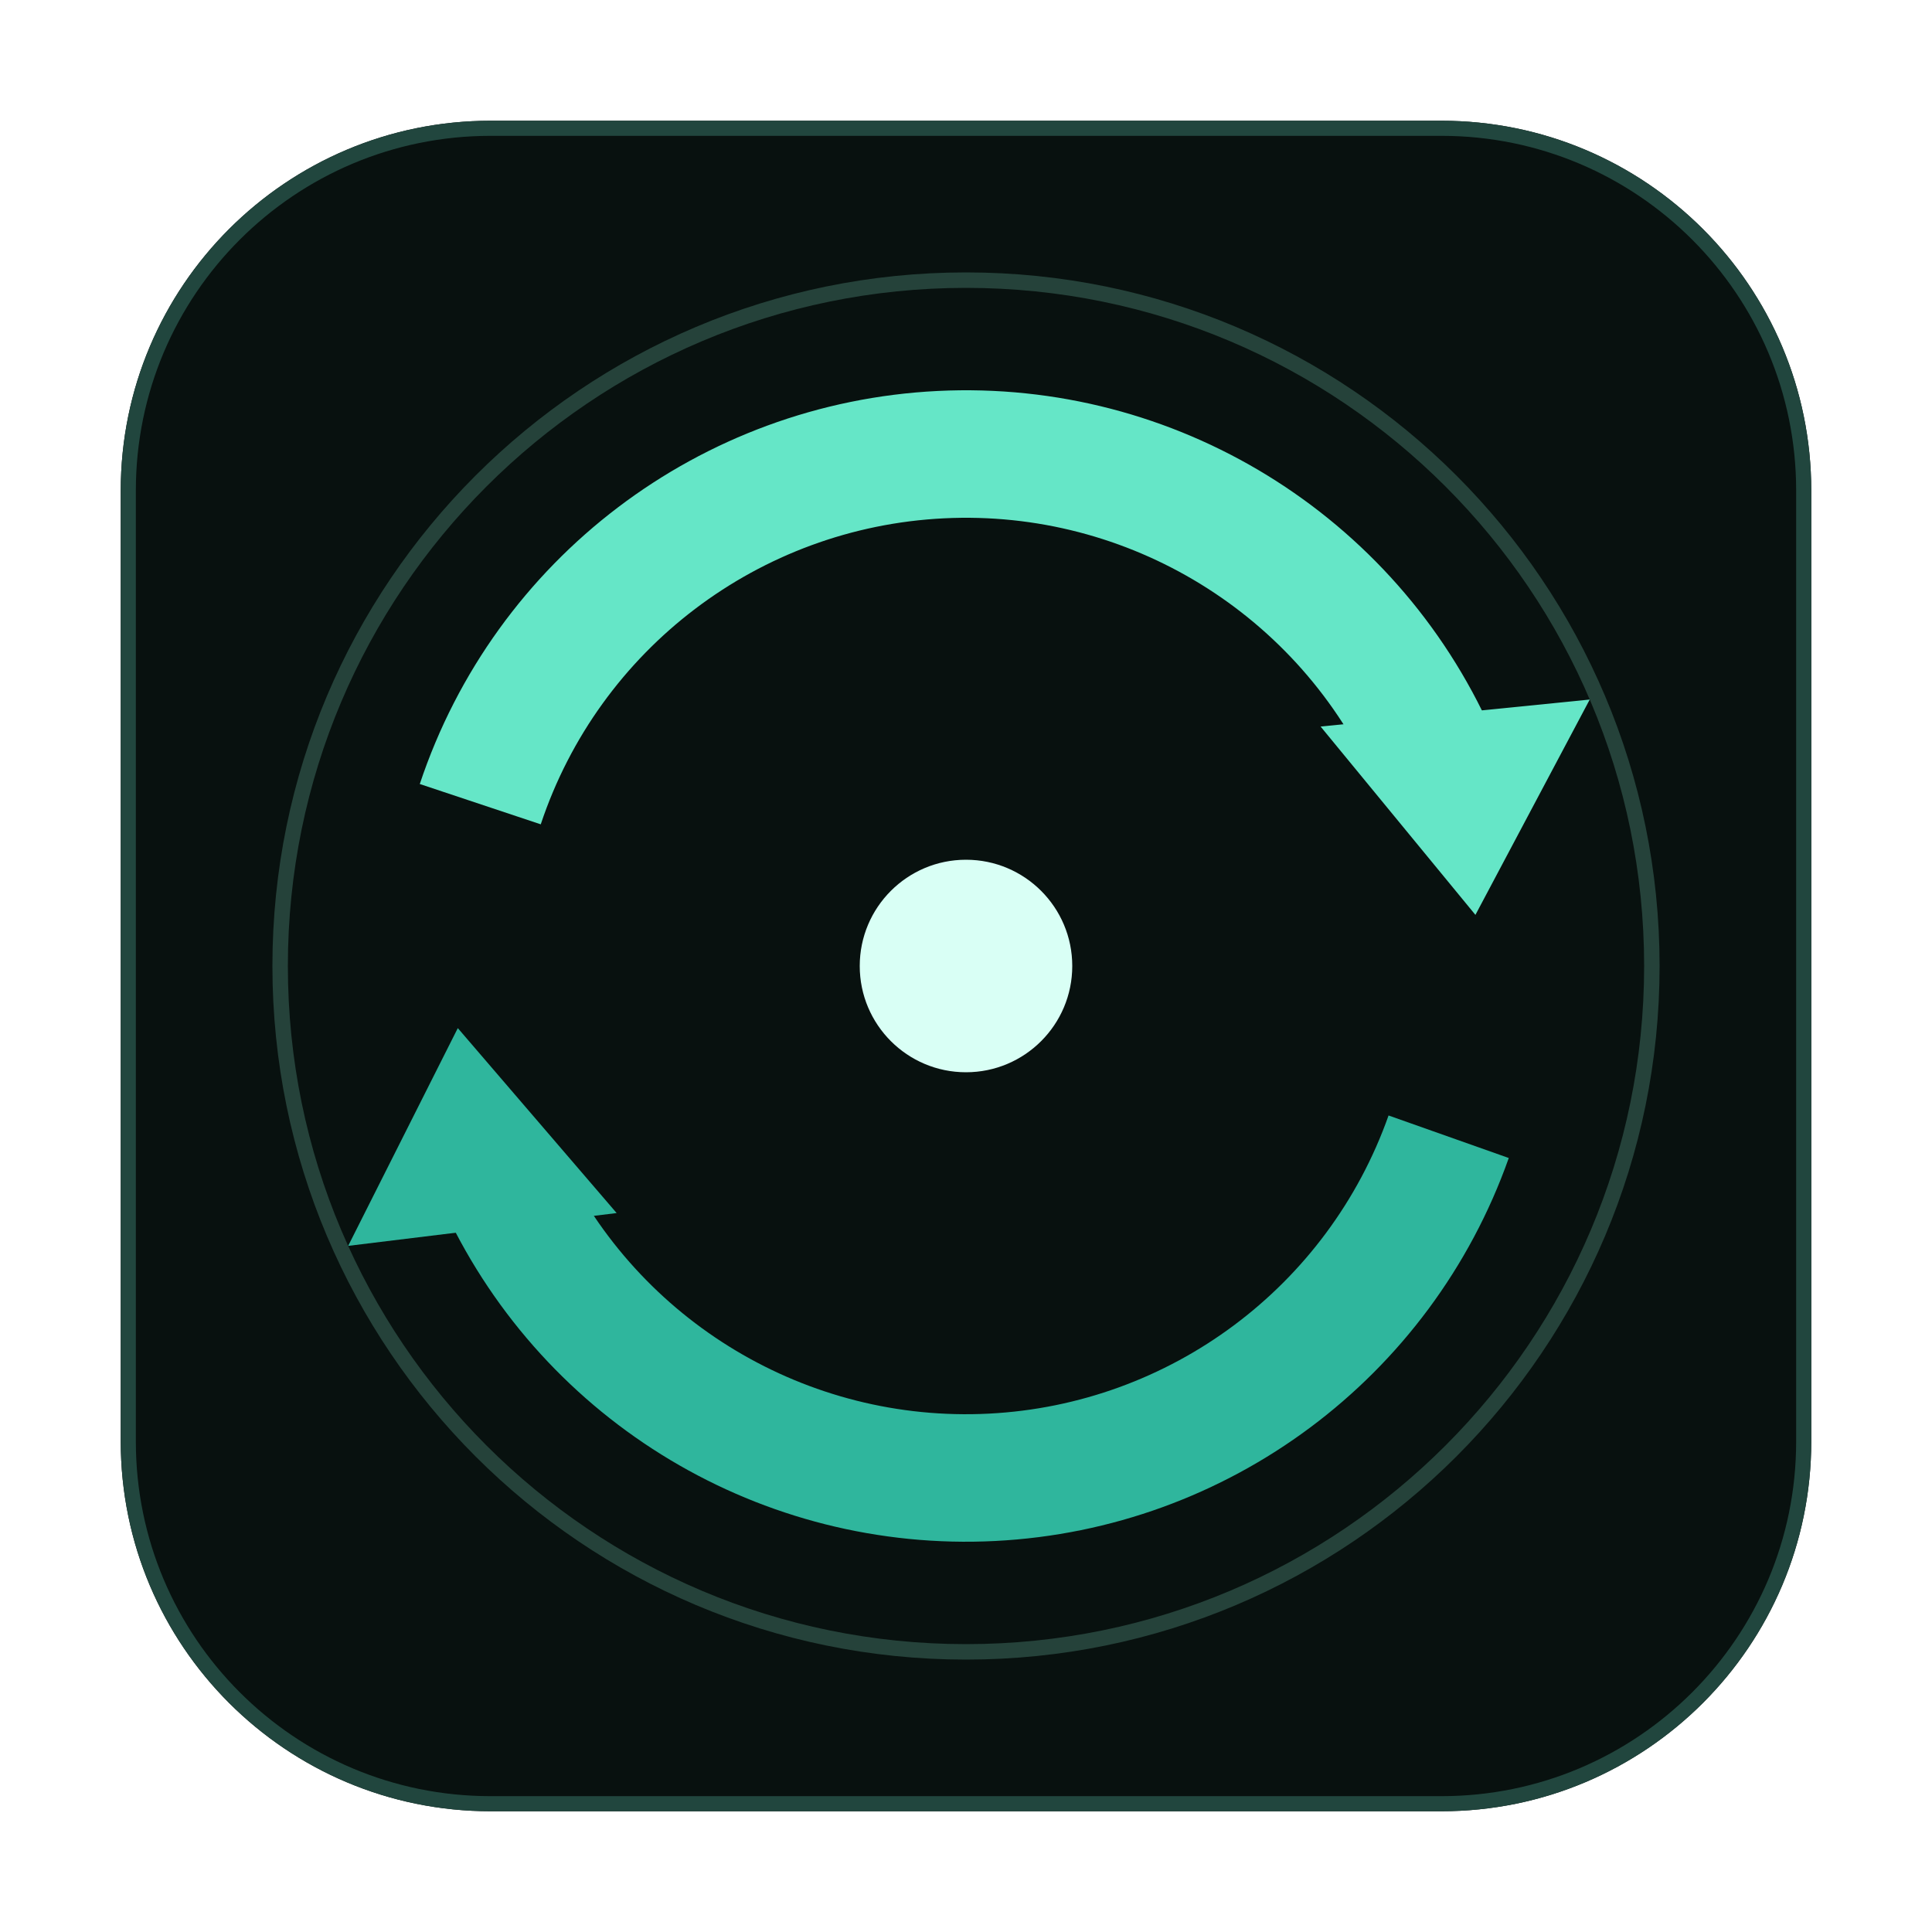
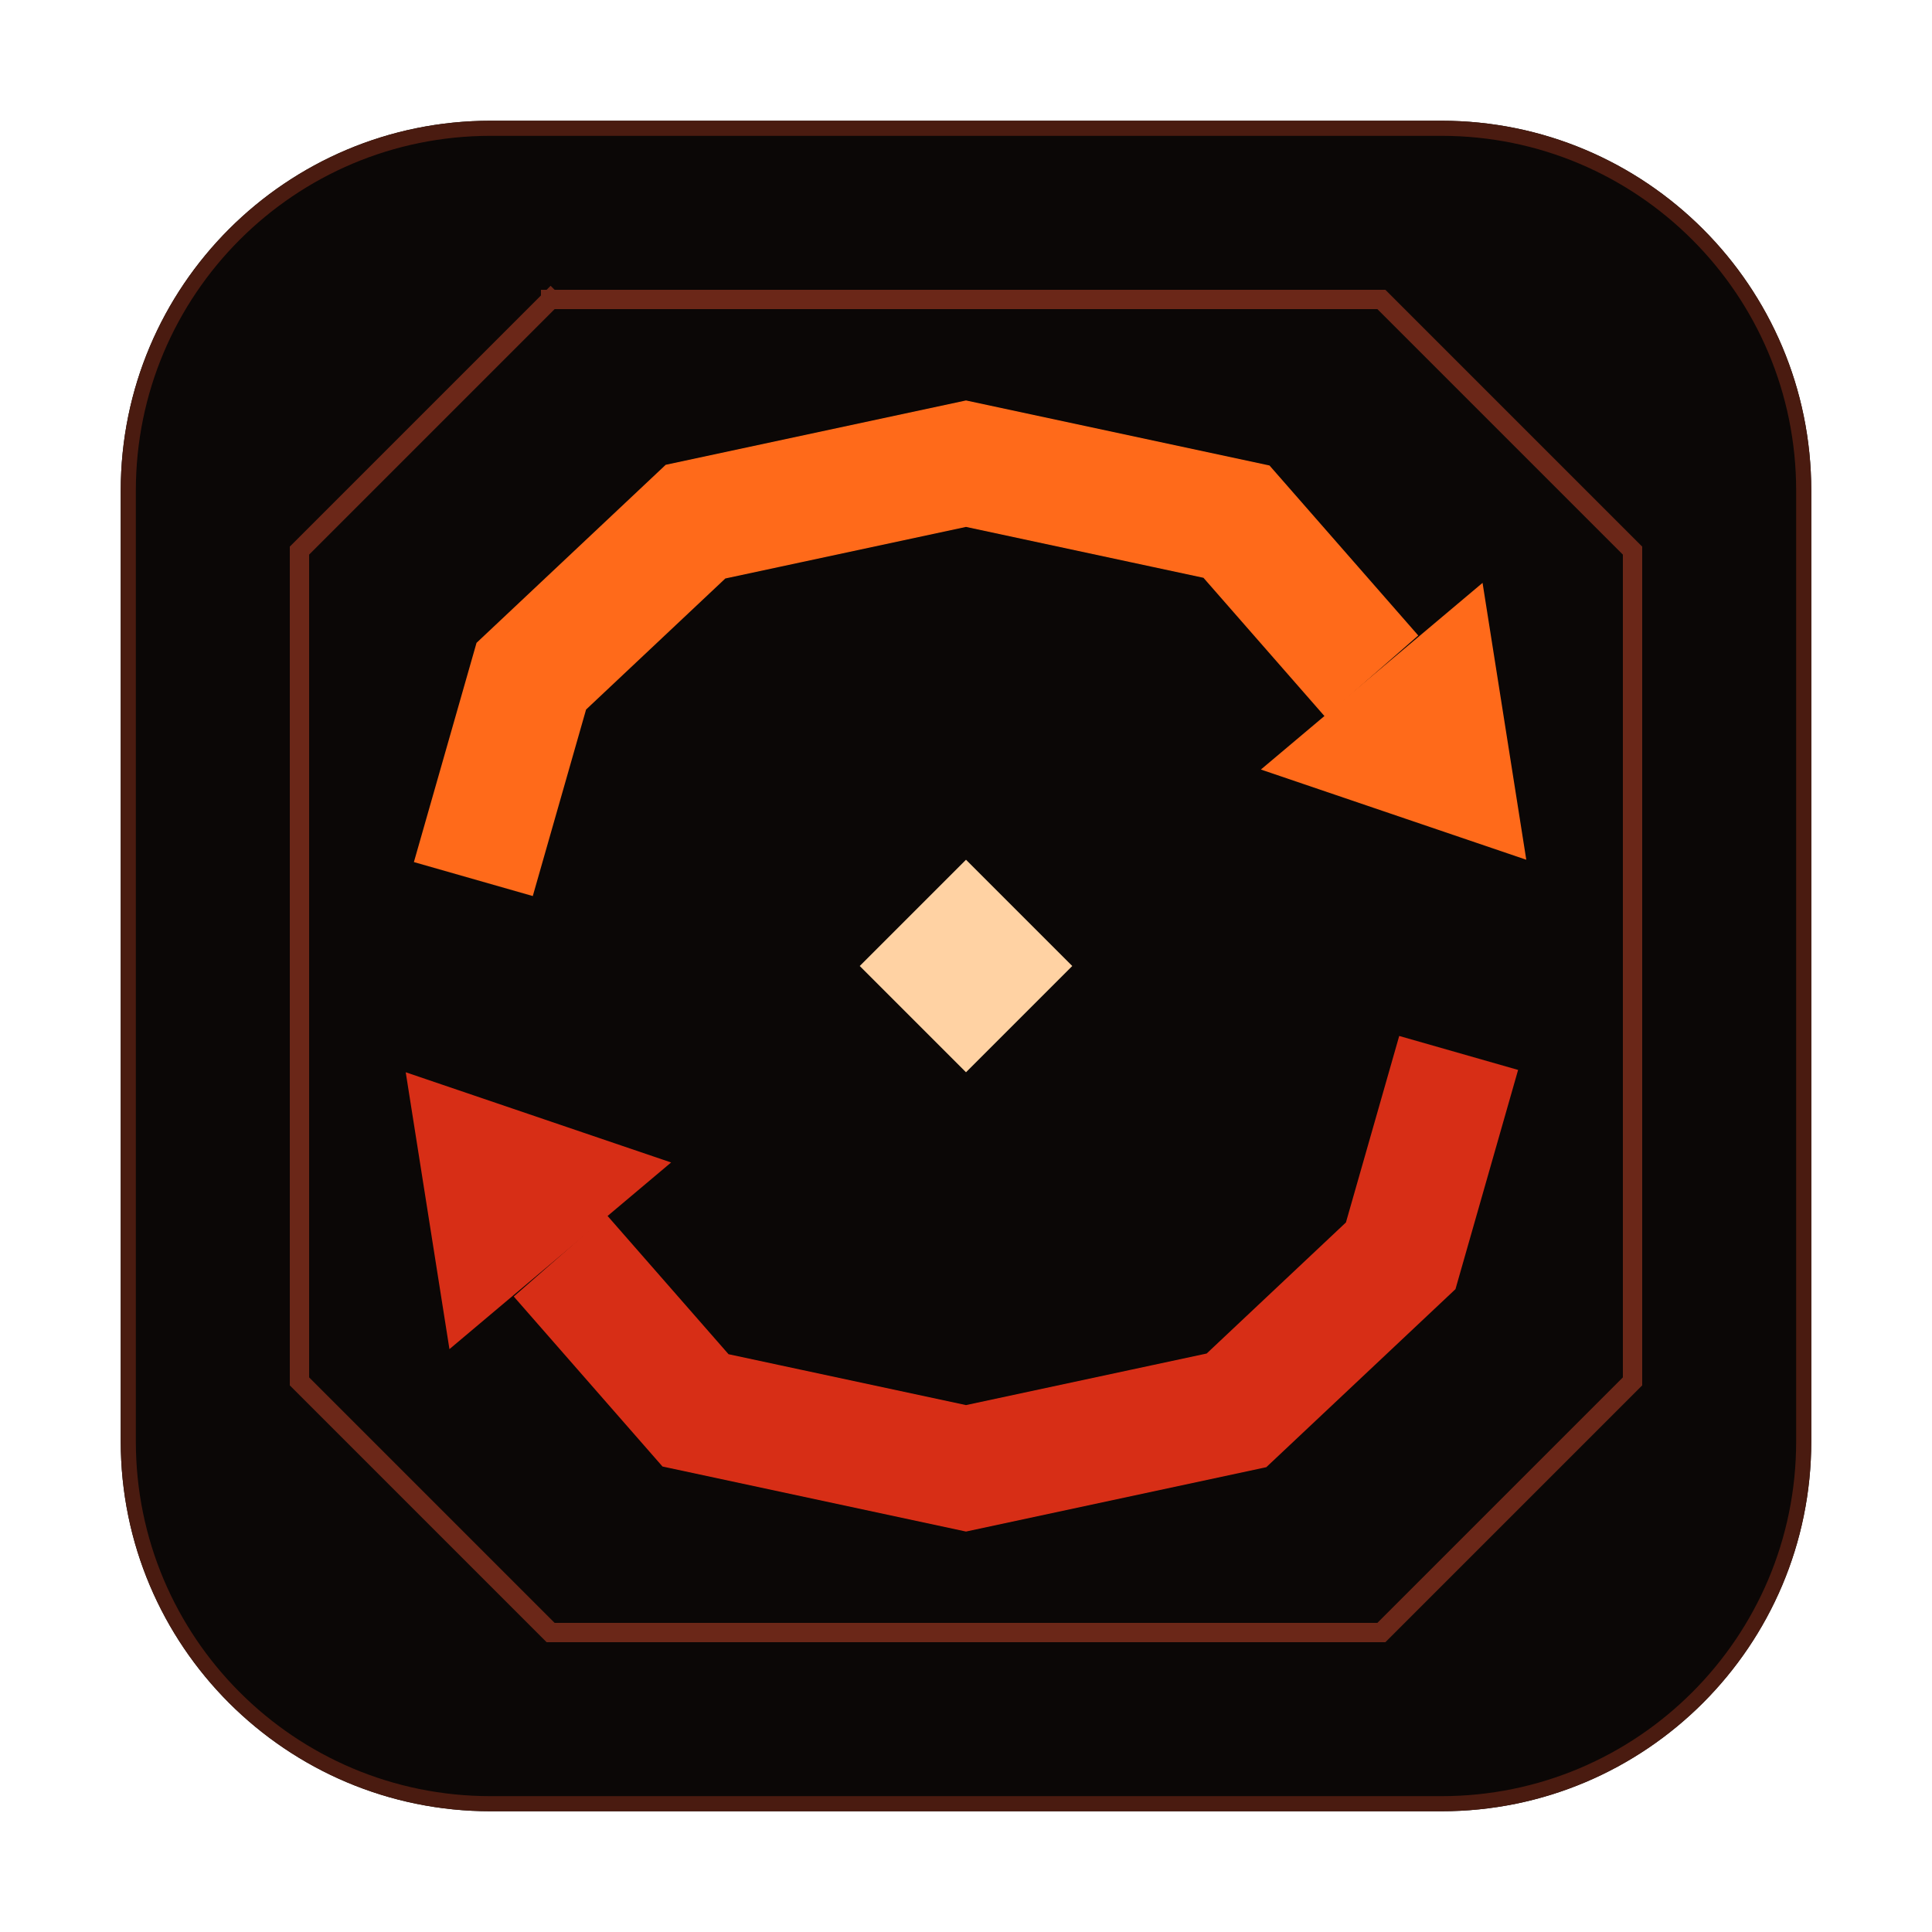
<svg xmlns="http://www.w3.org/2000/svg" viewBox="0 0 256 256" role="img" aria-labelledby="title desc">
-   <rect x="16" y="16" width="224" height="224" rx="49" fill="#08110f" />
-   <rect x="17" y="17" width="222" height="222" rx="48" fill="none" stroke="#21463e" stroke-width="2" />
-   <circle cx="128" cy="128" r="90.88" fill="none" stroke="#25423a" stroke-width="2.048" />
-   <path d="M63.638 106.557 A67.84 67.84 0 0 1 189.944 100.338" fill="none" stroke="#65e6c7" stroke-width="16.896" stroke-linecap="butt" />
-   <path d="M191.956 150.624 A67.84 67.84 0 0 1 66.668 156.993" fill="none" stroke="#2fb69d" stroke-width="16.896" stroke-linecap="butt" />
-   <polygon points="195.501,121.227 210.648,92.693 174.987,96.271" fill="#65e6c7" />
-   <polygon points="60.661,136.229 46.134,165.084 81.709,160.736" fill="#2fb69d" />
-   <circle cx="128" cy="128" r="14.08" fill="#d9fff5" />
+   <rect x="16" y="16" width="224" height="224" rx="49" fill="#0b0706" />
+   <rect x="17" y="17" width="222" height="222" rx="48" fill="none" stroke="#4a1b10" stroke-width="2" />
+   <polyline points="72.960,39.680 183.040,39.680 216.320,72.960 216.320,183.040 183.040,216.320 72.960,216.320 39.680,183.040 39.680,72.960 72.960,39.680" fill="none" stroke="#6b2718" stroke-width="2.560" stroke-linecap="square" stroke-linejoin="miter" />
+   <polygon points="128.000,113.920 142.080,128.000 128.000,142.080 113.920,128.000" fill="#ffd2a3" />
+   <polyline points="62.720,116.480 70.400,89.600 92.160,69.120 128.000,61.440 163.840,69.120 181.760,89.600" fill="none" stroke="#ff6a1a" stroke-width="16.384" stroke-linecap="butt" stroke-linejoin="miter" />
+   <polyline points="193.280,139.520 185.600,166.400 163.840,186.880 128.000,194.560 92.160,186.880 74.240,166.400" fill="none" stroke="#d72e16" stroke-width="16.384" stroke-linecap="butt" stroke-linejoin="miter" />
+   <polygon points="202.240,113.920 167.074,101.967 196.446,77.233" fill="#ff6a1a" />
+   <polygon points="53.760,142.080 88.926,154.033 59.554,178.767" fill="#d72e16" />
</svg>
